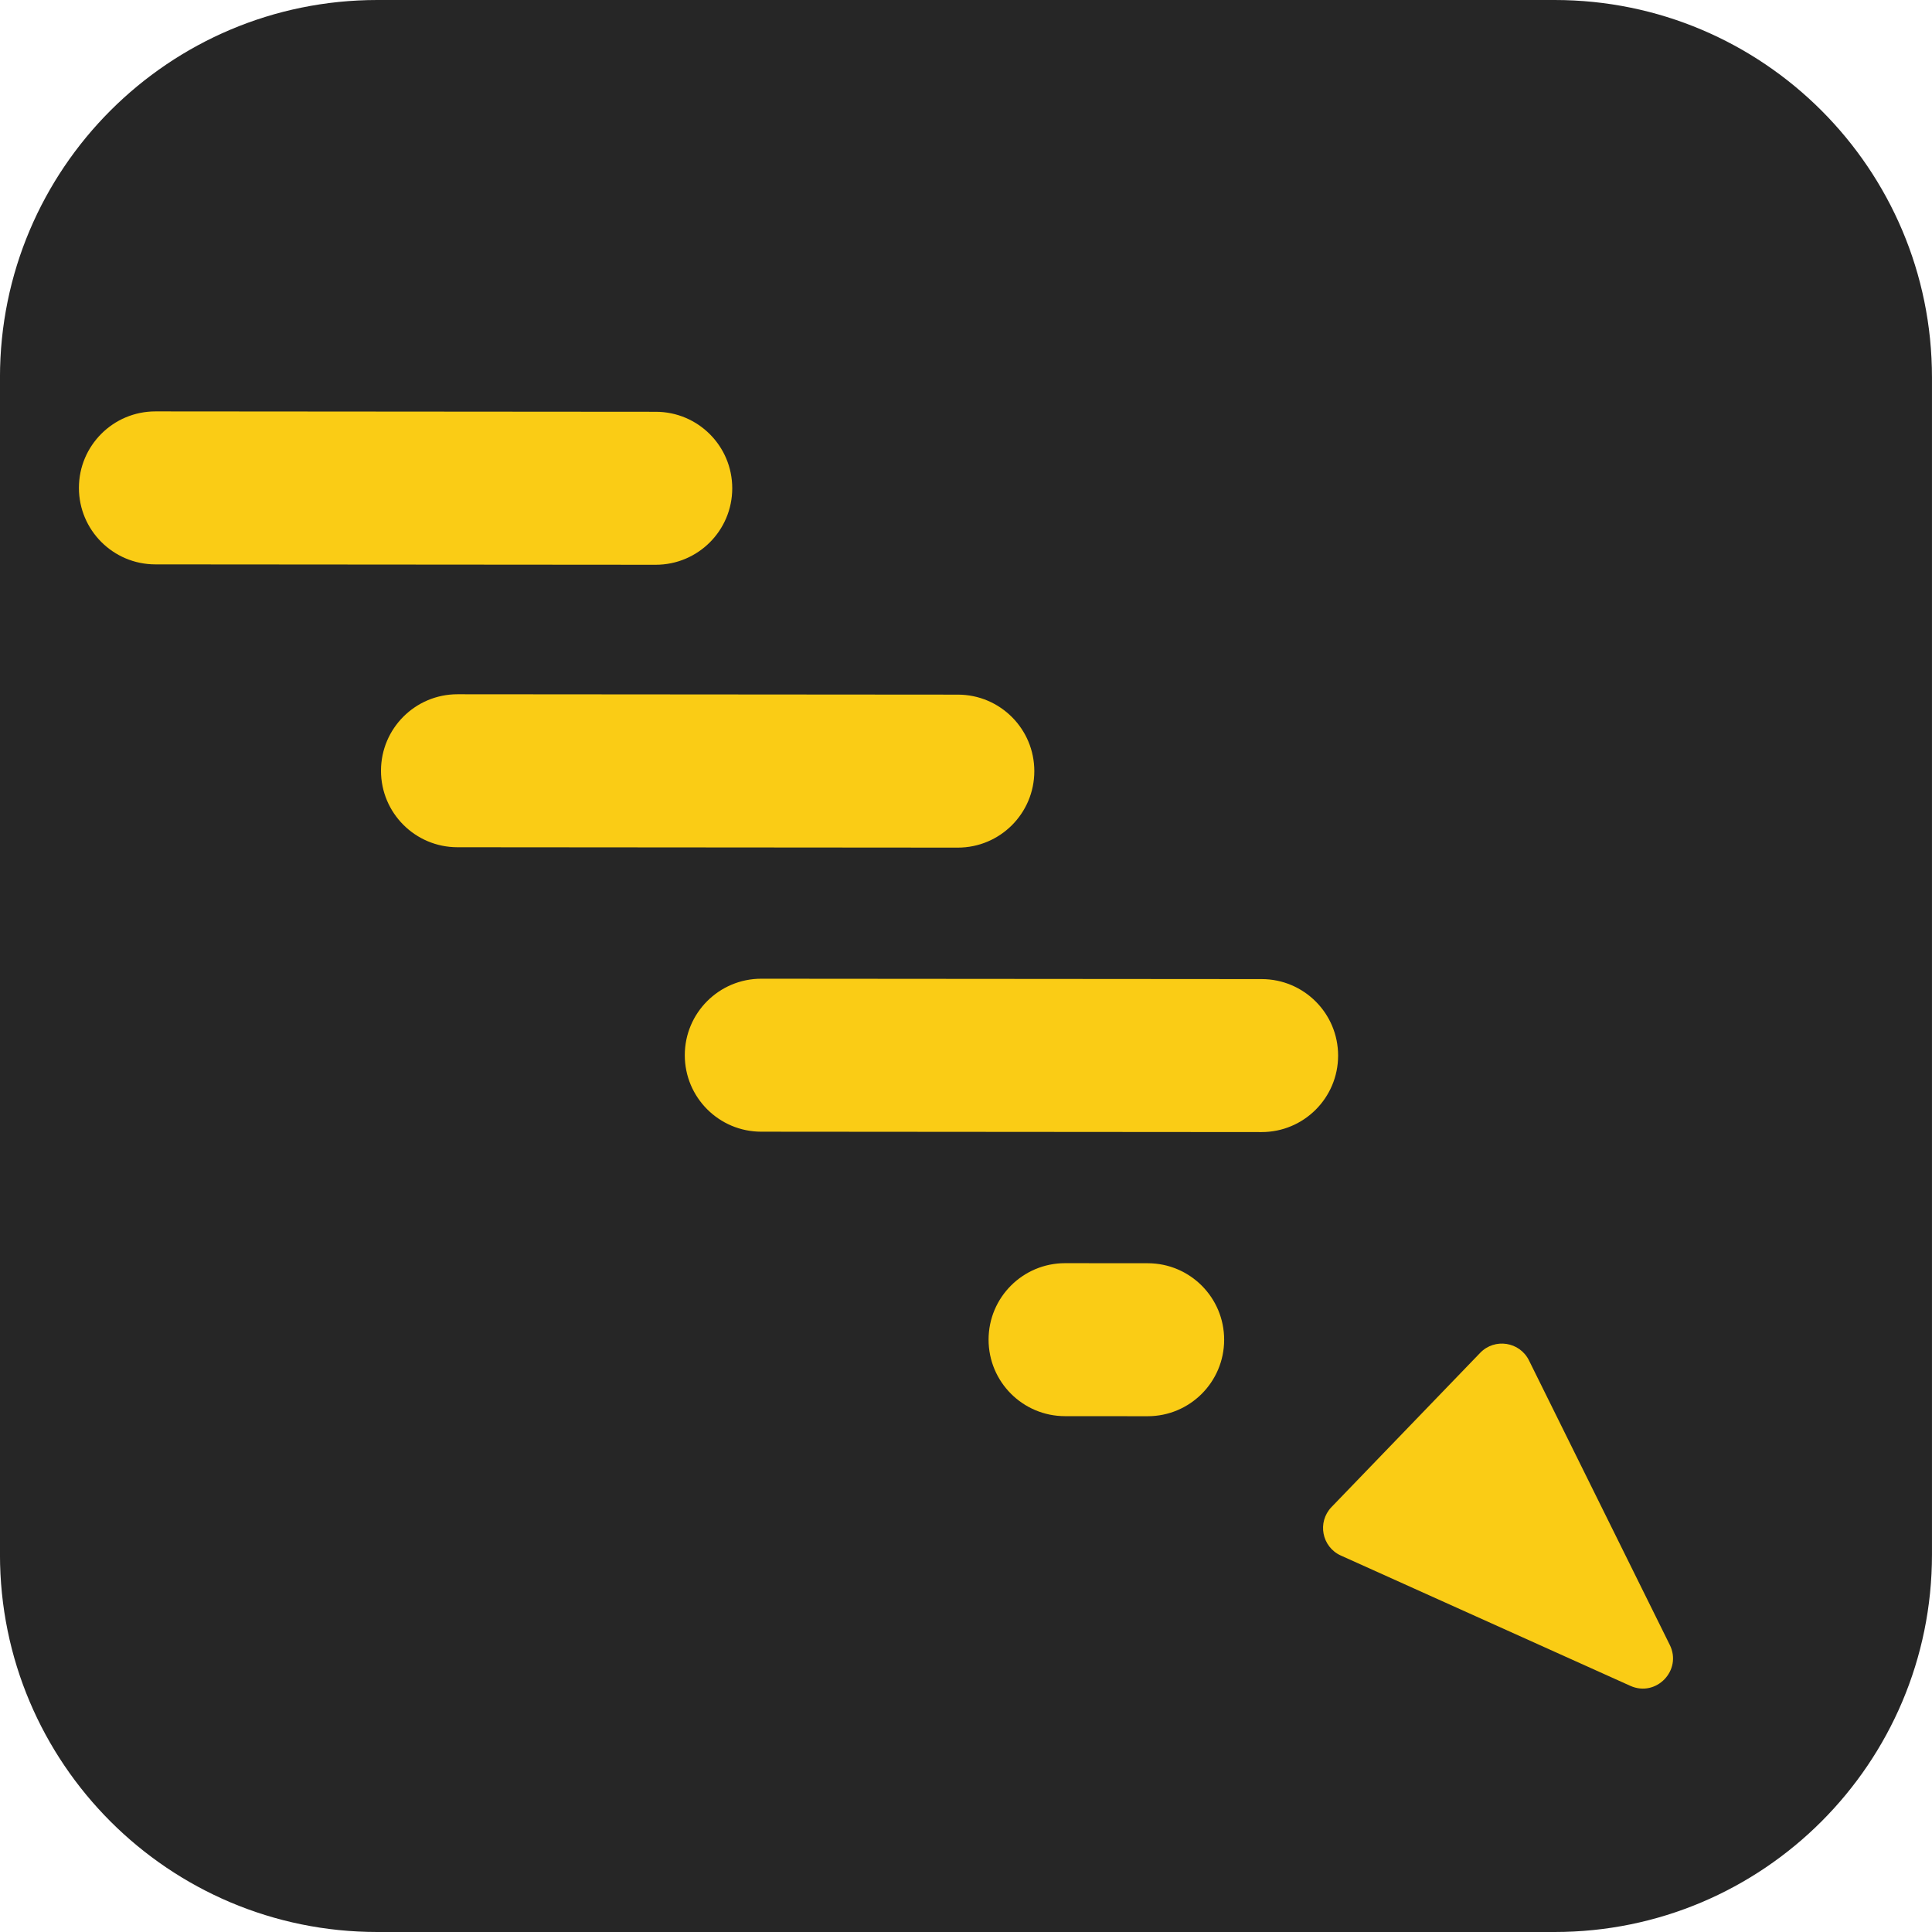
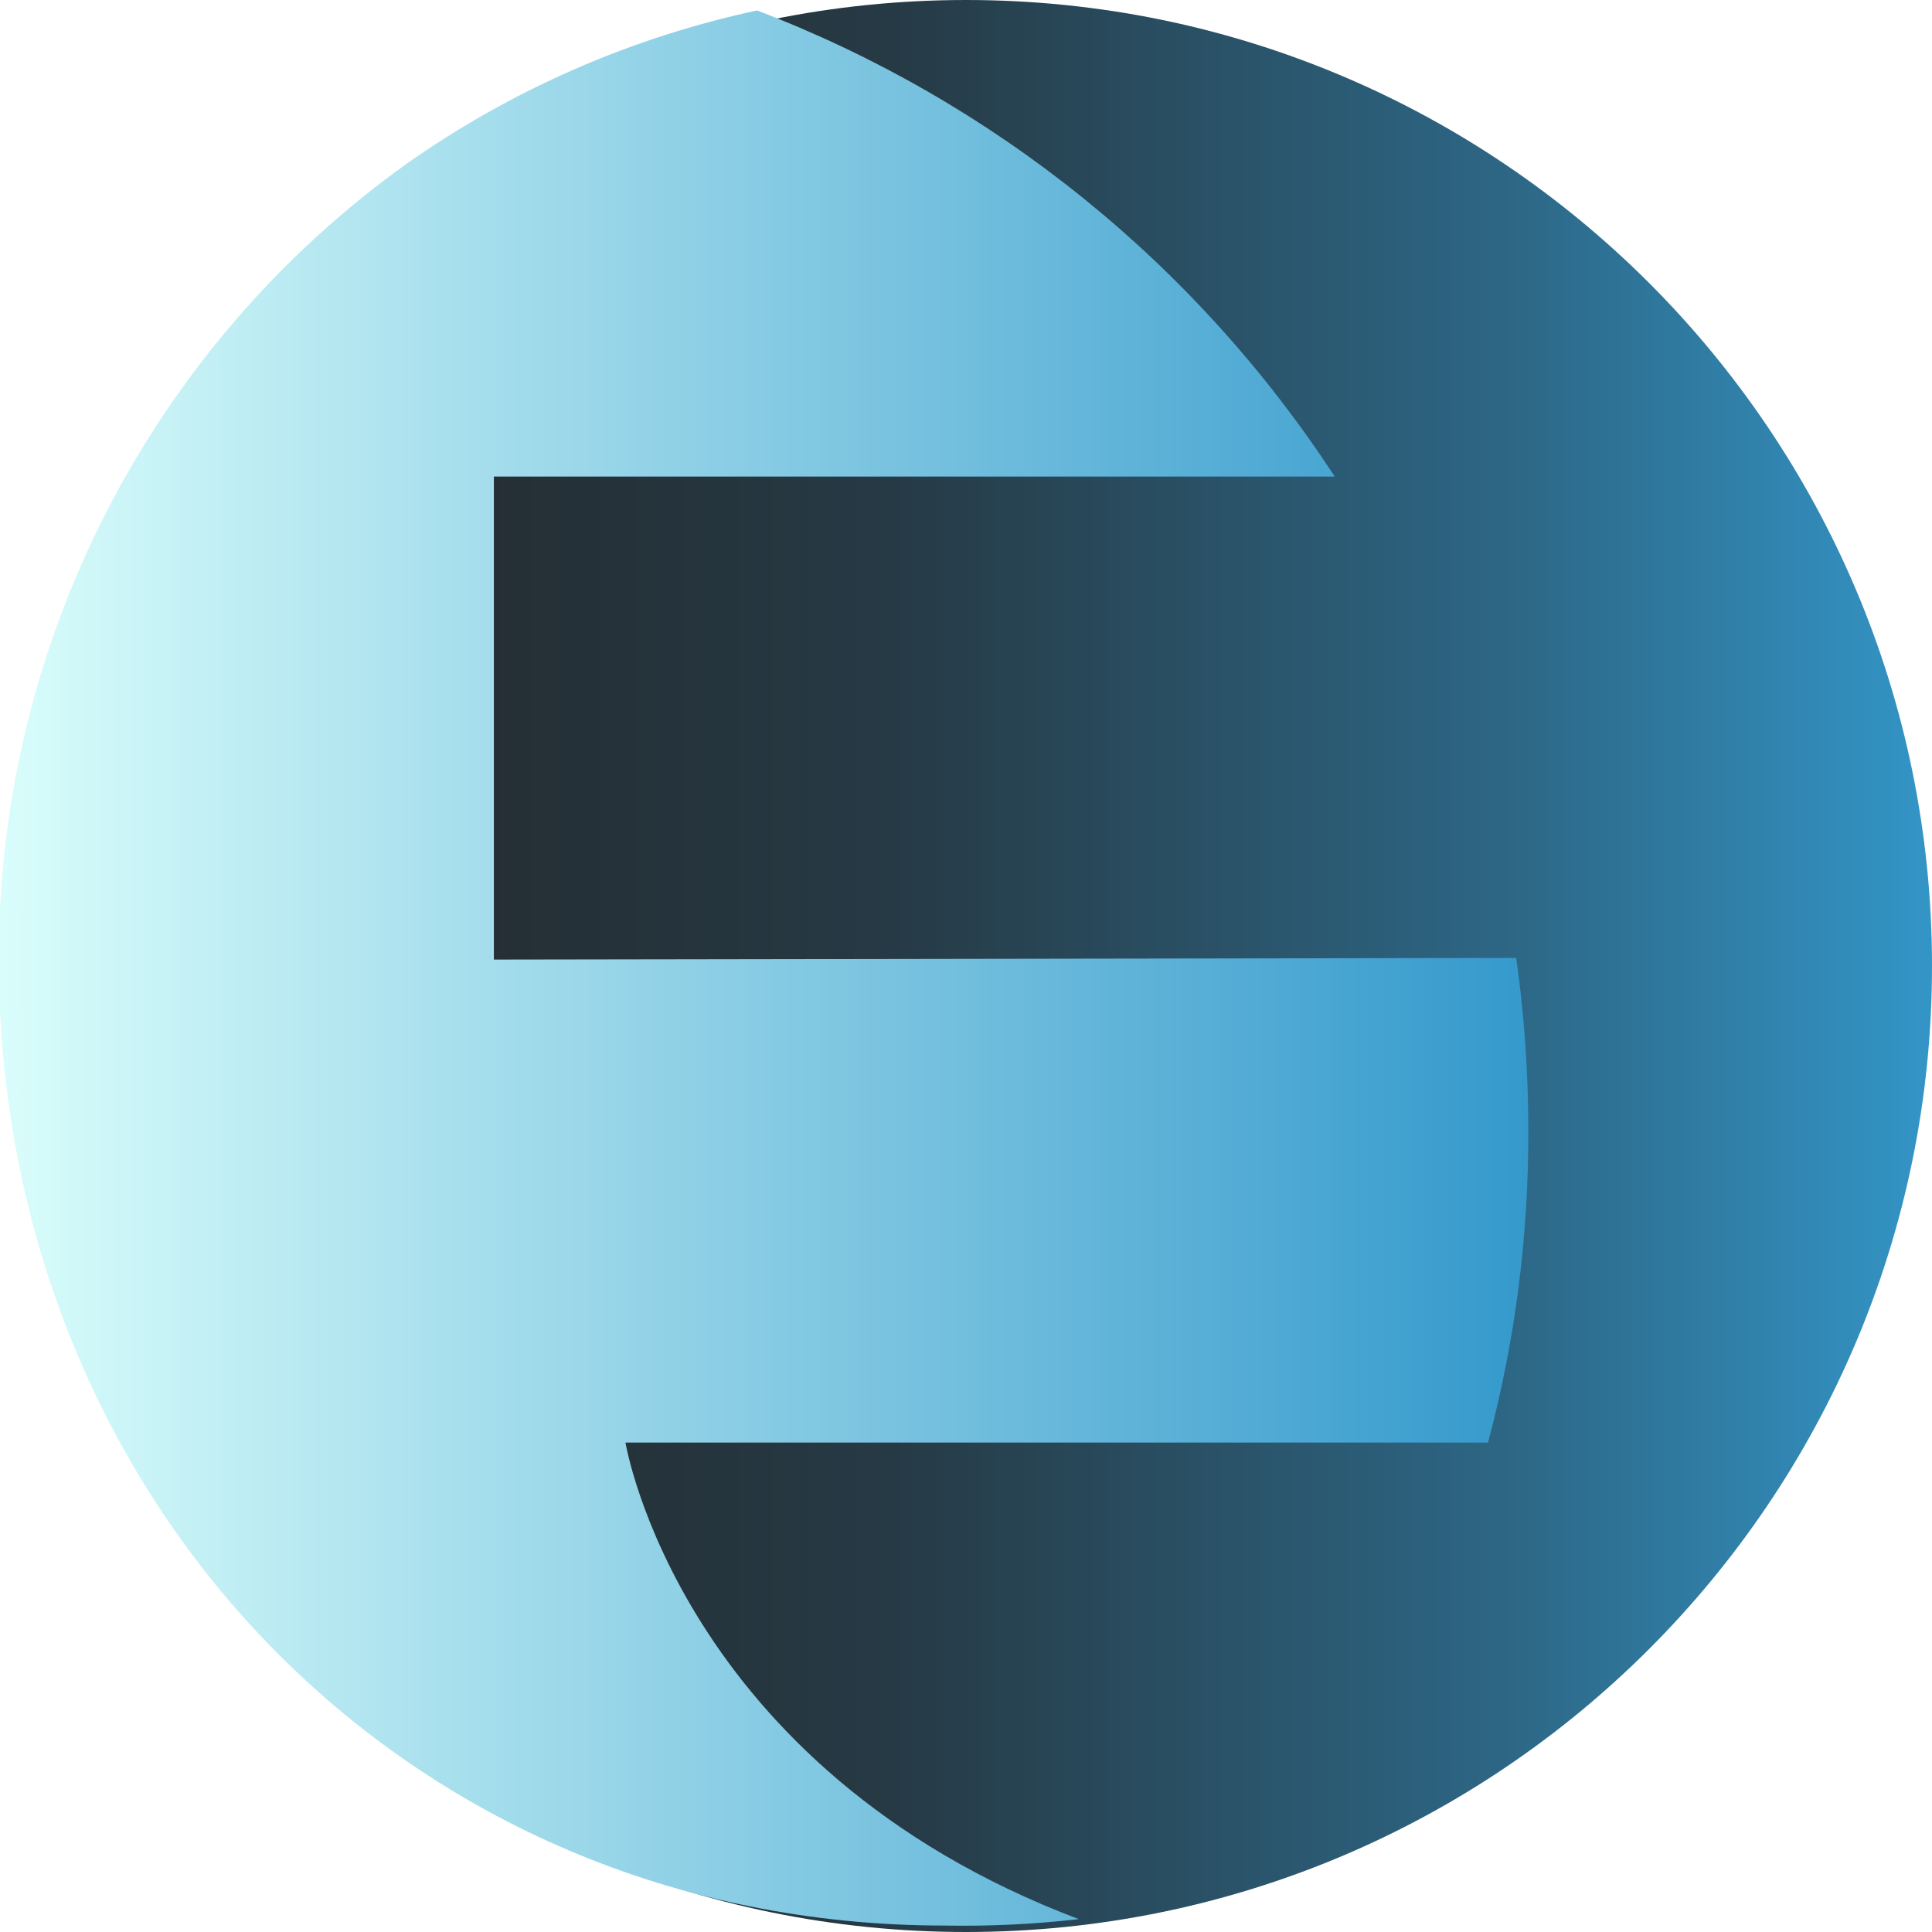
- <svg xmlns="http://www.w3.org/2000/svg" width="512" height="512" viewBox="0 0 512 512" fill="none">
-   <rect x="-0.006" y="-0" width="512" height="512" rx="100" fill="#262626" />
-   <rect x="20.93" y="109.01" width="173.138" height="40.543" rx="20.271" transform="rotate(0.0432252 20.9297 109.01)" fill="#FACC15" />
-   <rect x="100.982" y="183.969" width="173.138" height="40.543" rx="20.271" transform="rotate(0.0432252 100.982 183.969)" fill="#FACC15" />
-   <rect x="181.491" y="259.354" width="173.138" height="40.543" rx="20.271" transform="rotate(0.0432252 181.491 259.354)" fill="#FACC15" />
-   <rect x="261.998" y="334.739" width="62.431" height="40.543" rx="20.271" transform="rotate(0.0432252 261.998 334.739)" fill="#FACC15" />
-   <path d="M442.513 435.922C445.843 442.651 438.906 449.847 432.059 446.766L355.339 412.235C350.291 409.962 349.021 403.373 352.863 399.387L392.264 358.515C396.106 354.53 402.737 355.557 405.193 360.519L442.513 435.922Z" fill="#FACC15" />
+ <svg xmlns="http://www.w3.org/2000/svg" viewBox="0 0 48 48" fill="none">
+   <defs>
+     <linearGradient id="fluid-mark-bg" x1="48.2" y1="24" x2="0" y2="24" gradientUnits="userSpaceOnUse">
+       <stop offset="0" stop-color="#3396c8" />
+       <stop offset="0.22" stop-color="#2d6786" />
+       <stop offset="0.54" stop-color="#263a45" />
+       <stop offset="1" stop-color="#232021" />
+     </linearGradient>
+     <linearGradient id="fluid-mark-fg" x1="0" y1="24" x2="38" y2="24" gradientUnits="userSpaceOnUse">
+       <stop offset="0" stop-color="#d9fdfb" />
+       <stop offset="1" stop-color="#3499cc" />
+     </linearGradient>
+   </defs>
+   <circle cx="24" cy="24" r="24" fill="url(#fluid-mark-bg)" />
+   <path fill="url(#fluid-mark-fg)" d="M12.27 23.84V11.84H33.16A29.84 29.84 0 0 0 18.81.26a23.78 23.78 0 0 0-8.71 3.81A24.26 24.26 0 0 0-.03 23.84c0 13.41 10.09 24 23.5 24a25 25 0 0 0 3.33-.16c-9.93-3.76-11.26-11.84-11.26-11.84h21.43a29.67 29.67 0 0 0 1-7.77 30.12 30.12 0 0 0-.3-4.27Z" />
</svg>
